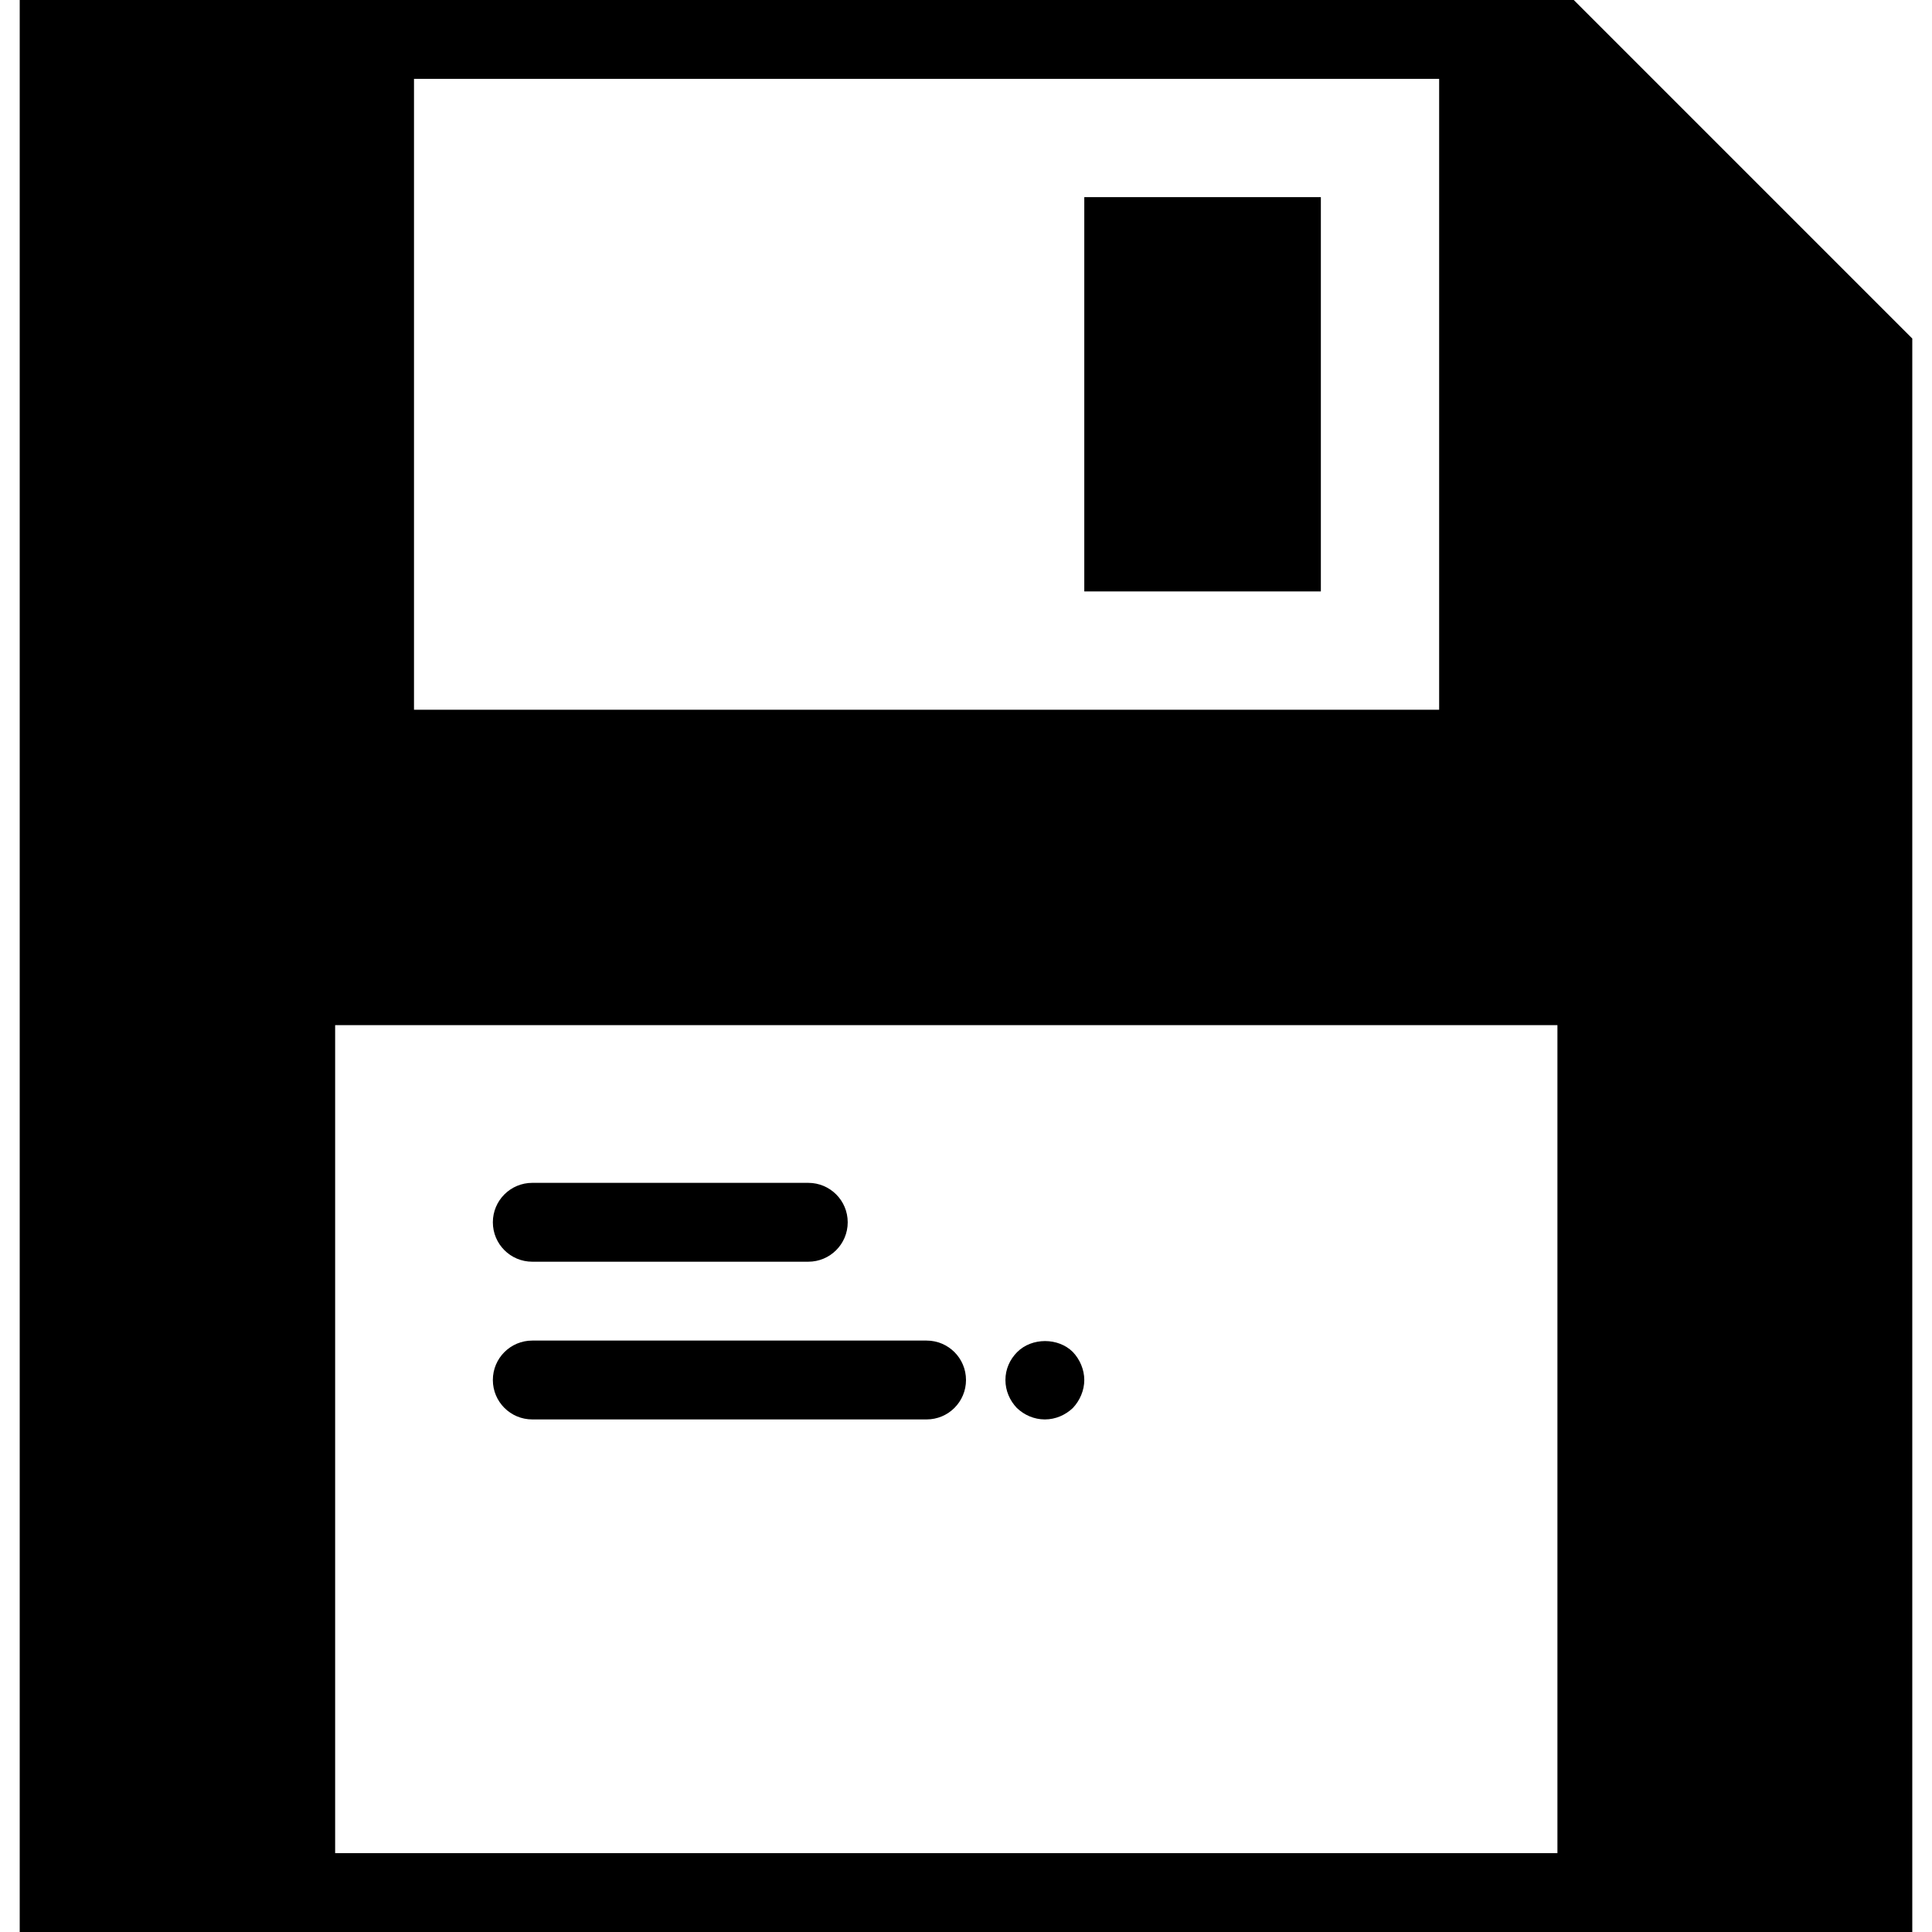
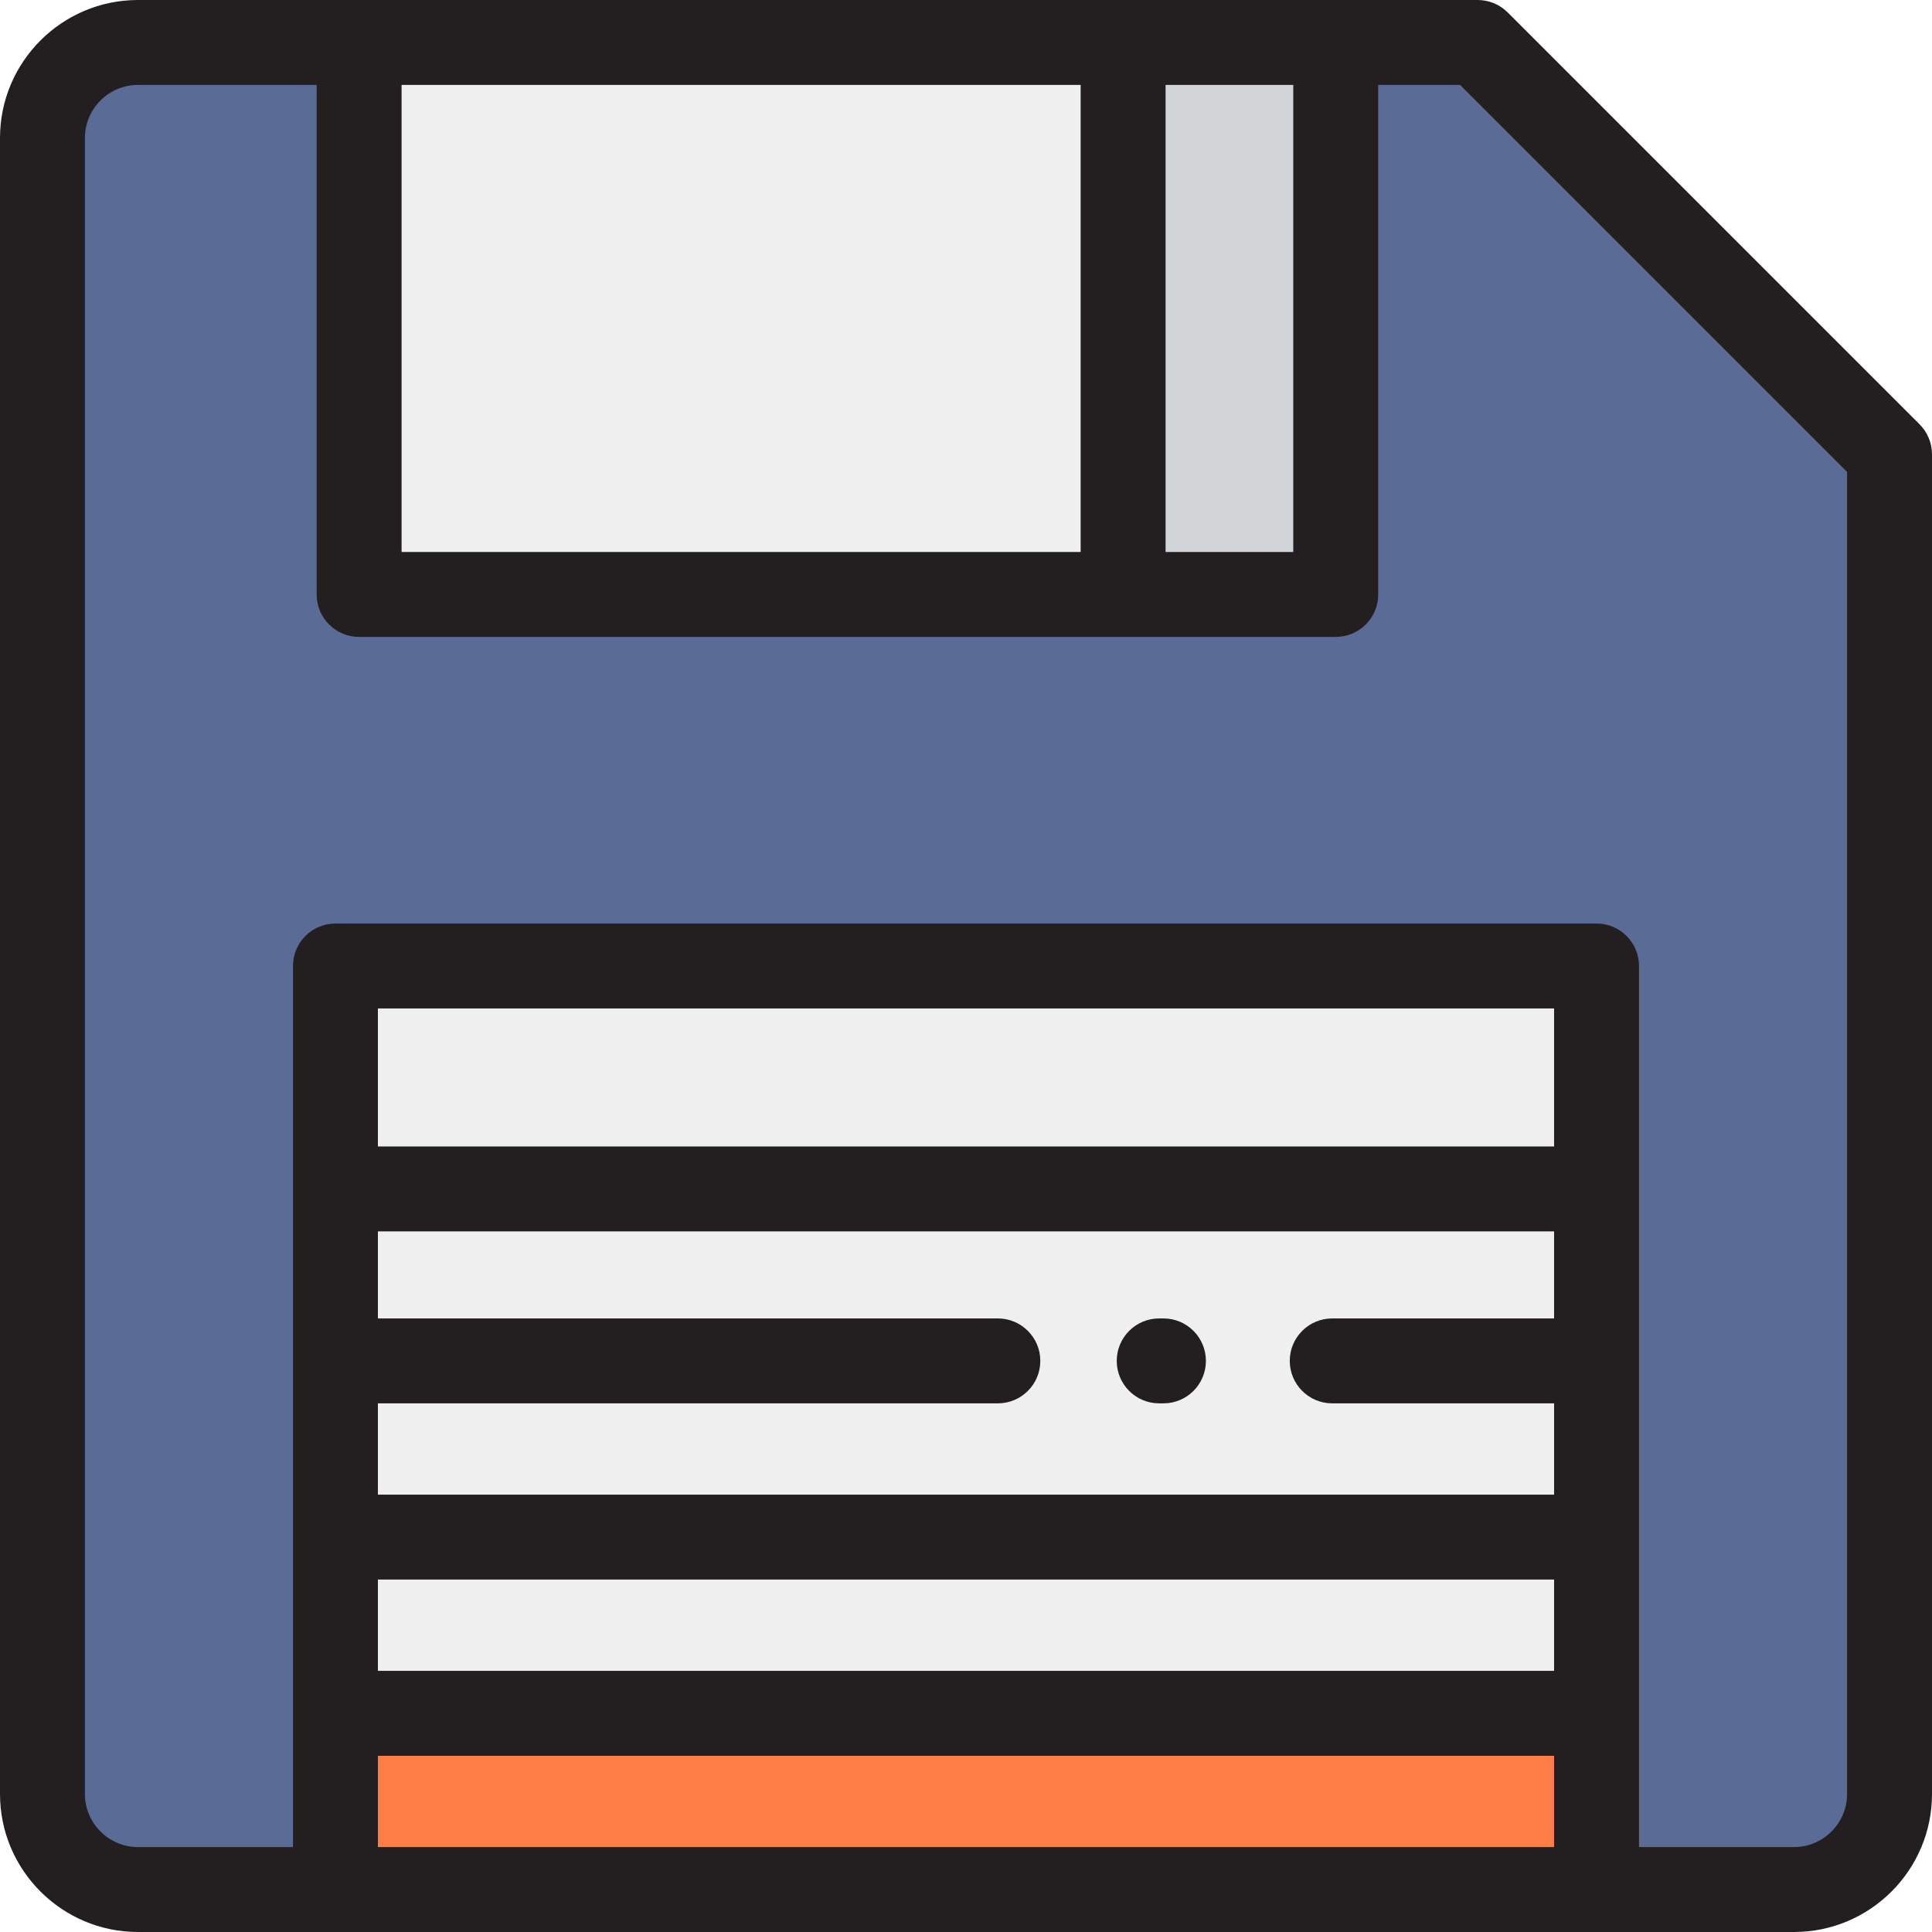
- <svg xmlns="http://www.w3.org/2000/svg" version="1.1" id="Capa_1" x="0px" y="0px" viewBox="0 0 49 49" style="enable-background:new 0 0 49 49;" xml:space="preserve">
+ <svg xmlns="http://www.w3.org/2000/svg" version="1.1" id="Layer_1" x="0px" y="0px" viewBox="0 0 512 512" style="enable-background:new 0 0 512 512;" xml:space="preserve">
+   <path style="fill:#5A6B96;" d="M11.253,36.571v438.857c0,13.983,11.336,25.319,25.319,25.319h438.857  c13.983,0,25.319-11.336,25.319-25.319V120.404L391.596,11.253H36.571C22.589,11.253,11.253,22.589,11.253,36.571z" />
+   <rect x="95.164" y="11.253" style="fill:#EFEFEF;" width="258.813" height="146.286" />
+   <rect x="297.635" y="11.253" style="fill:#D1D5D8;" width="56.343" height="146.286" />
  <g>
-     <rect x="27.5" y="5" width="6" height="10" />
-     <path d="M39.914,0H0.5v49h48V8.586L39.914,0z M10.5,2h26v16h-26V2z M39.5,47h-31V26h31V47z" />
-     <path d="M13.5,32h7c0.553,0,1-0.447,1-1s-0.447-1-1-1h-7c-0.553,0-1,0.447-1,1S12.947,32,13.5,32z" />
-     <path d="M13.5,36h10c0.553,0,1-0.447,1-1s-0.447-1-1-1h-10c-0.553,0-1,0.447-1,1S12.947,36,13.5,36z" />
-     <path d="M26.5,36c0.27,0,0.52-0.11,0.71-0.29c0.18-0.19,0.29-0.45,0.29-0.71s-0.11-0.521-0.29-0.71c-0.37-0.37-1.04-0.37-1.41,0   c-0.19,0.189-0.3,0.439-0.3,0.71c0,0.27,0.109,0.52,0.29,0.71C25.979,35.89,26.229,36,26.5,36z" />
+     <rect x="88.897" y="256" style="fill:#EFEFEF;" width="334.207" height="59.077" />
+     <rect x="88.897" y="315.077" style="fill:#EFEFEF;" width="334.207" height="45.574" />
+     <polygon style="fill:#EFEFEF;" points="353.055,360.651 423.103,360.651 423.103,407.349 88.897,407.349 88.897,360.651    264.44,360.651  " />
+     <rect x="88.897" y="407.349" style="fill:#EFEFEF;" width="334.207" height="46.699" />
+   </g>
+   <rect x="88.897" y="454.048" style="fill:#FF7D46;" width="334.207" height="46.699" />
+   <g>
+     <path style="fill:#231F20;" d="M508.704,112.448L399.552,3.296C397.443,1.186,394.58,0,391.596,0H36.571   C16.407,0,0,16.407,0,36.571v438.857C0,495.594,16.407,512,36.571,512h438.857C495.594,512,512,495.594,512,475.429V120.404   C512,117.42,510.814,114.557,508.704,112.448z M342.729,22.505v123.78h-33.841V22.505H342.729z M286.382,22.505v123.78H106.422   V22.505H286.382z M411.851,349.398h-58.796c-6.215,0-11.253,5.038-11.253,11.253s5.038,11.253,11.253,11.253h58.796v24.193H100.149   v-24.193h164.29c6.215,0,11.253-5.038,11.253-11.253s-5.038-11.253-11.253-11.253h-164.29V326.33h311.701V349.398z    M100.149,418.602h311.701v24.193H100.149V418.602z M411.851,303.824H100.149v-36.571h311.701V303.824z M100.149,489.495v-24.193   h311.701v24.193H100.149z M489.495,475.429c0,7.757-6.309,14.066-14.066,14.066h-41.073V256c0-6.215-5.038-11.253-11.253-11.253   H88.897c-6.215,0-11.253,5.038-11.253,11.253v233.495H36.571c-7.757,0-14.066-6.309-14.066-14.066V36.571   c0-7.757,6.309-14.066,14.066-14.066h47.345v135.033c0,6.215,5.038,11.253,11.253,11.253h258.813   c6.215,0,11.253-5.038,11.253-11.253V22.505h21.7l102.56,102.56V475.429z" />
+     <path style="fill:#231F20;" d="M307.2,371.903h1.125c6.215,0,11.253-5.038,11.253-11.253s-5.038-11.253-11.253-11.253H307.2   c-6.215,0-11.253,5.038-11.253,11.253S300.985,371.903,307.2,371.903z" />
  </g>
  <g>
</g>
  <g>
</g>
  <g>
</g>
  <g>
</g>
  <g>
</g>
  <g>
</g>
  <g>
</g>
  <g>
</g>
  <g>
</g>
  <g>
</g>
  <g>
</g>
  <g>
</g>
  <g>
</g>
  <g>
</g>
  <g>
</g>
</svg>
